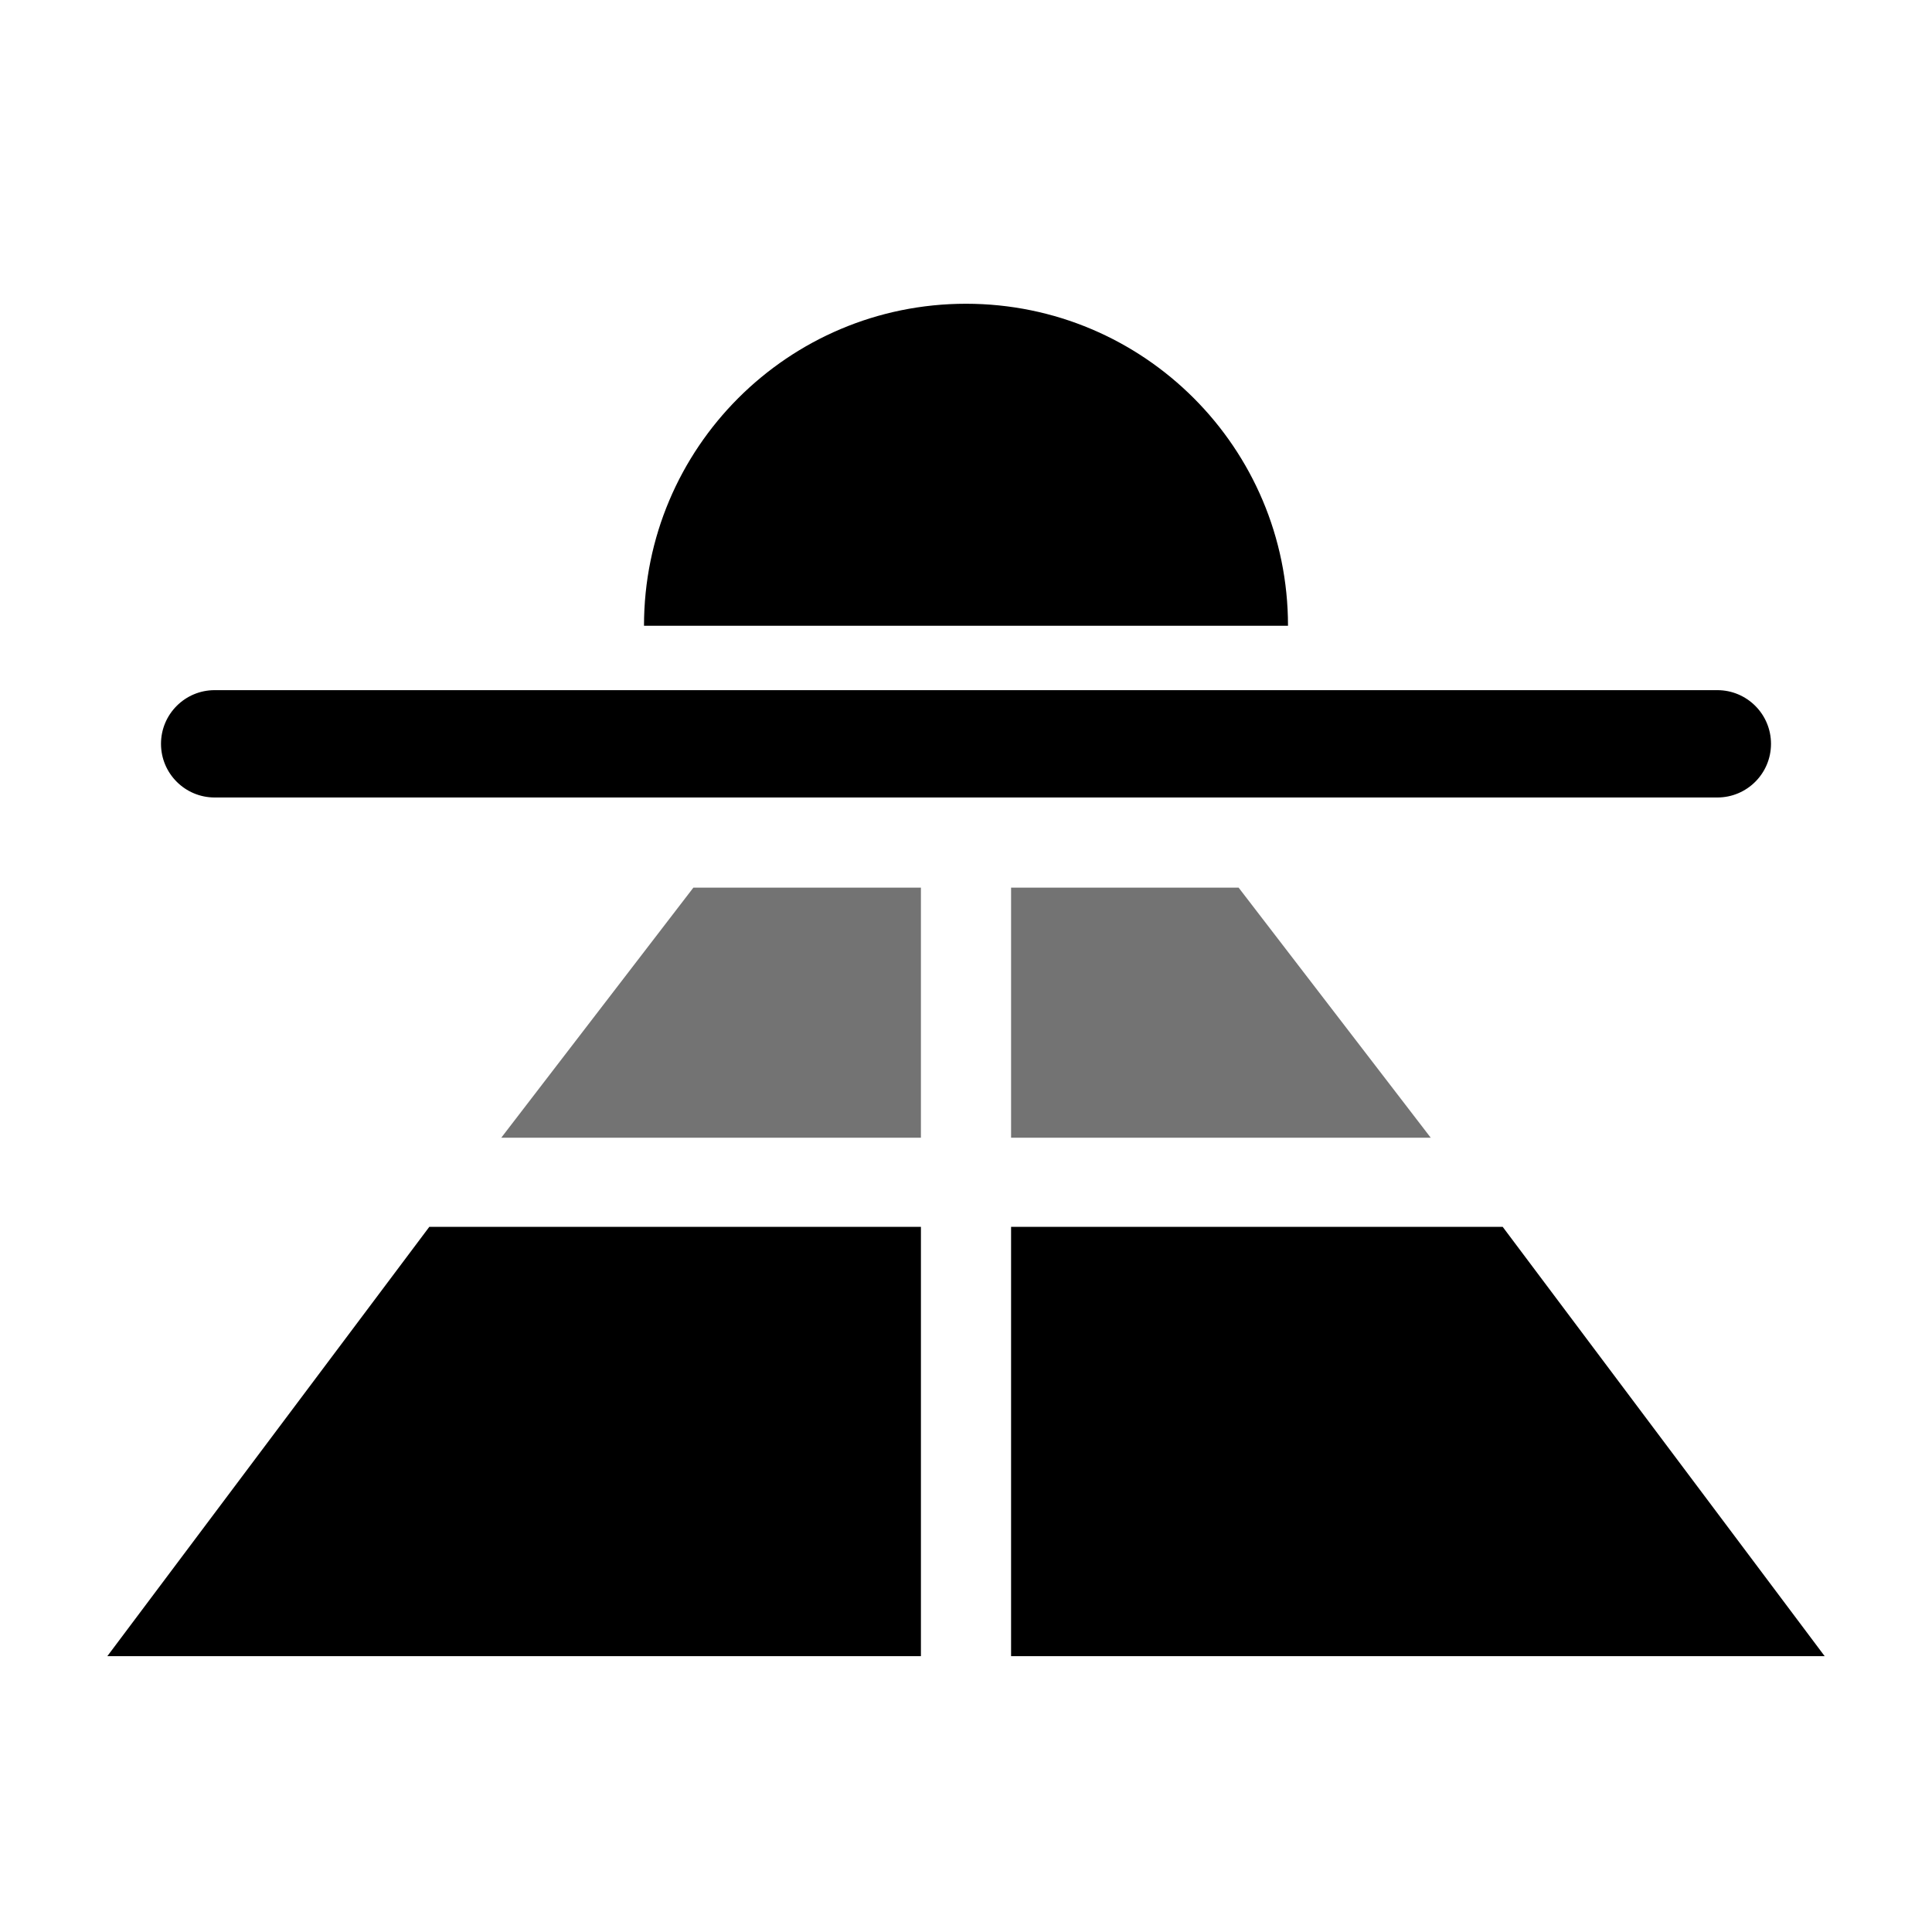
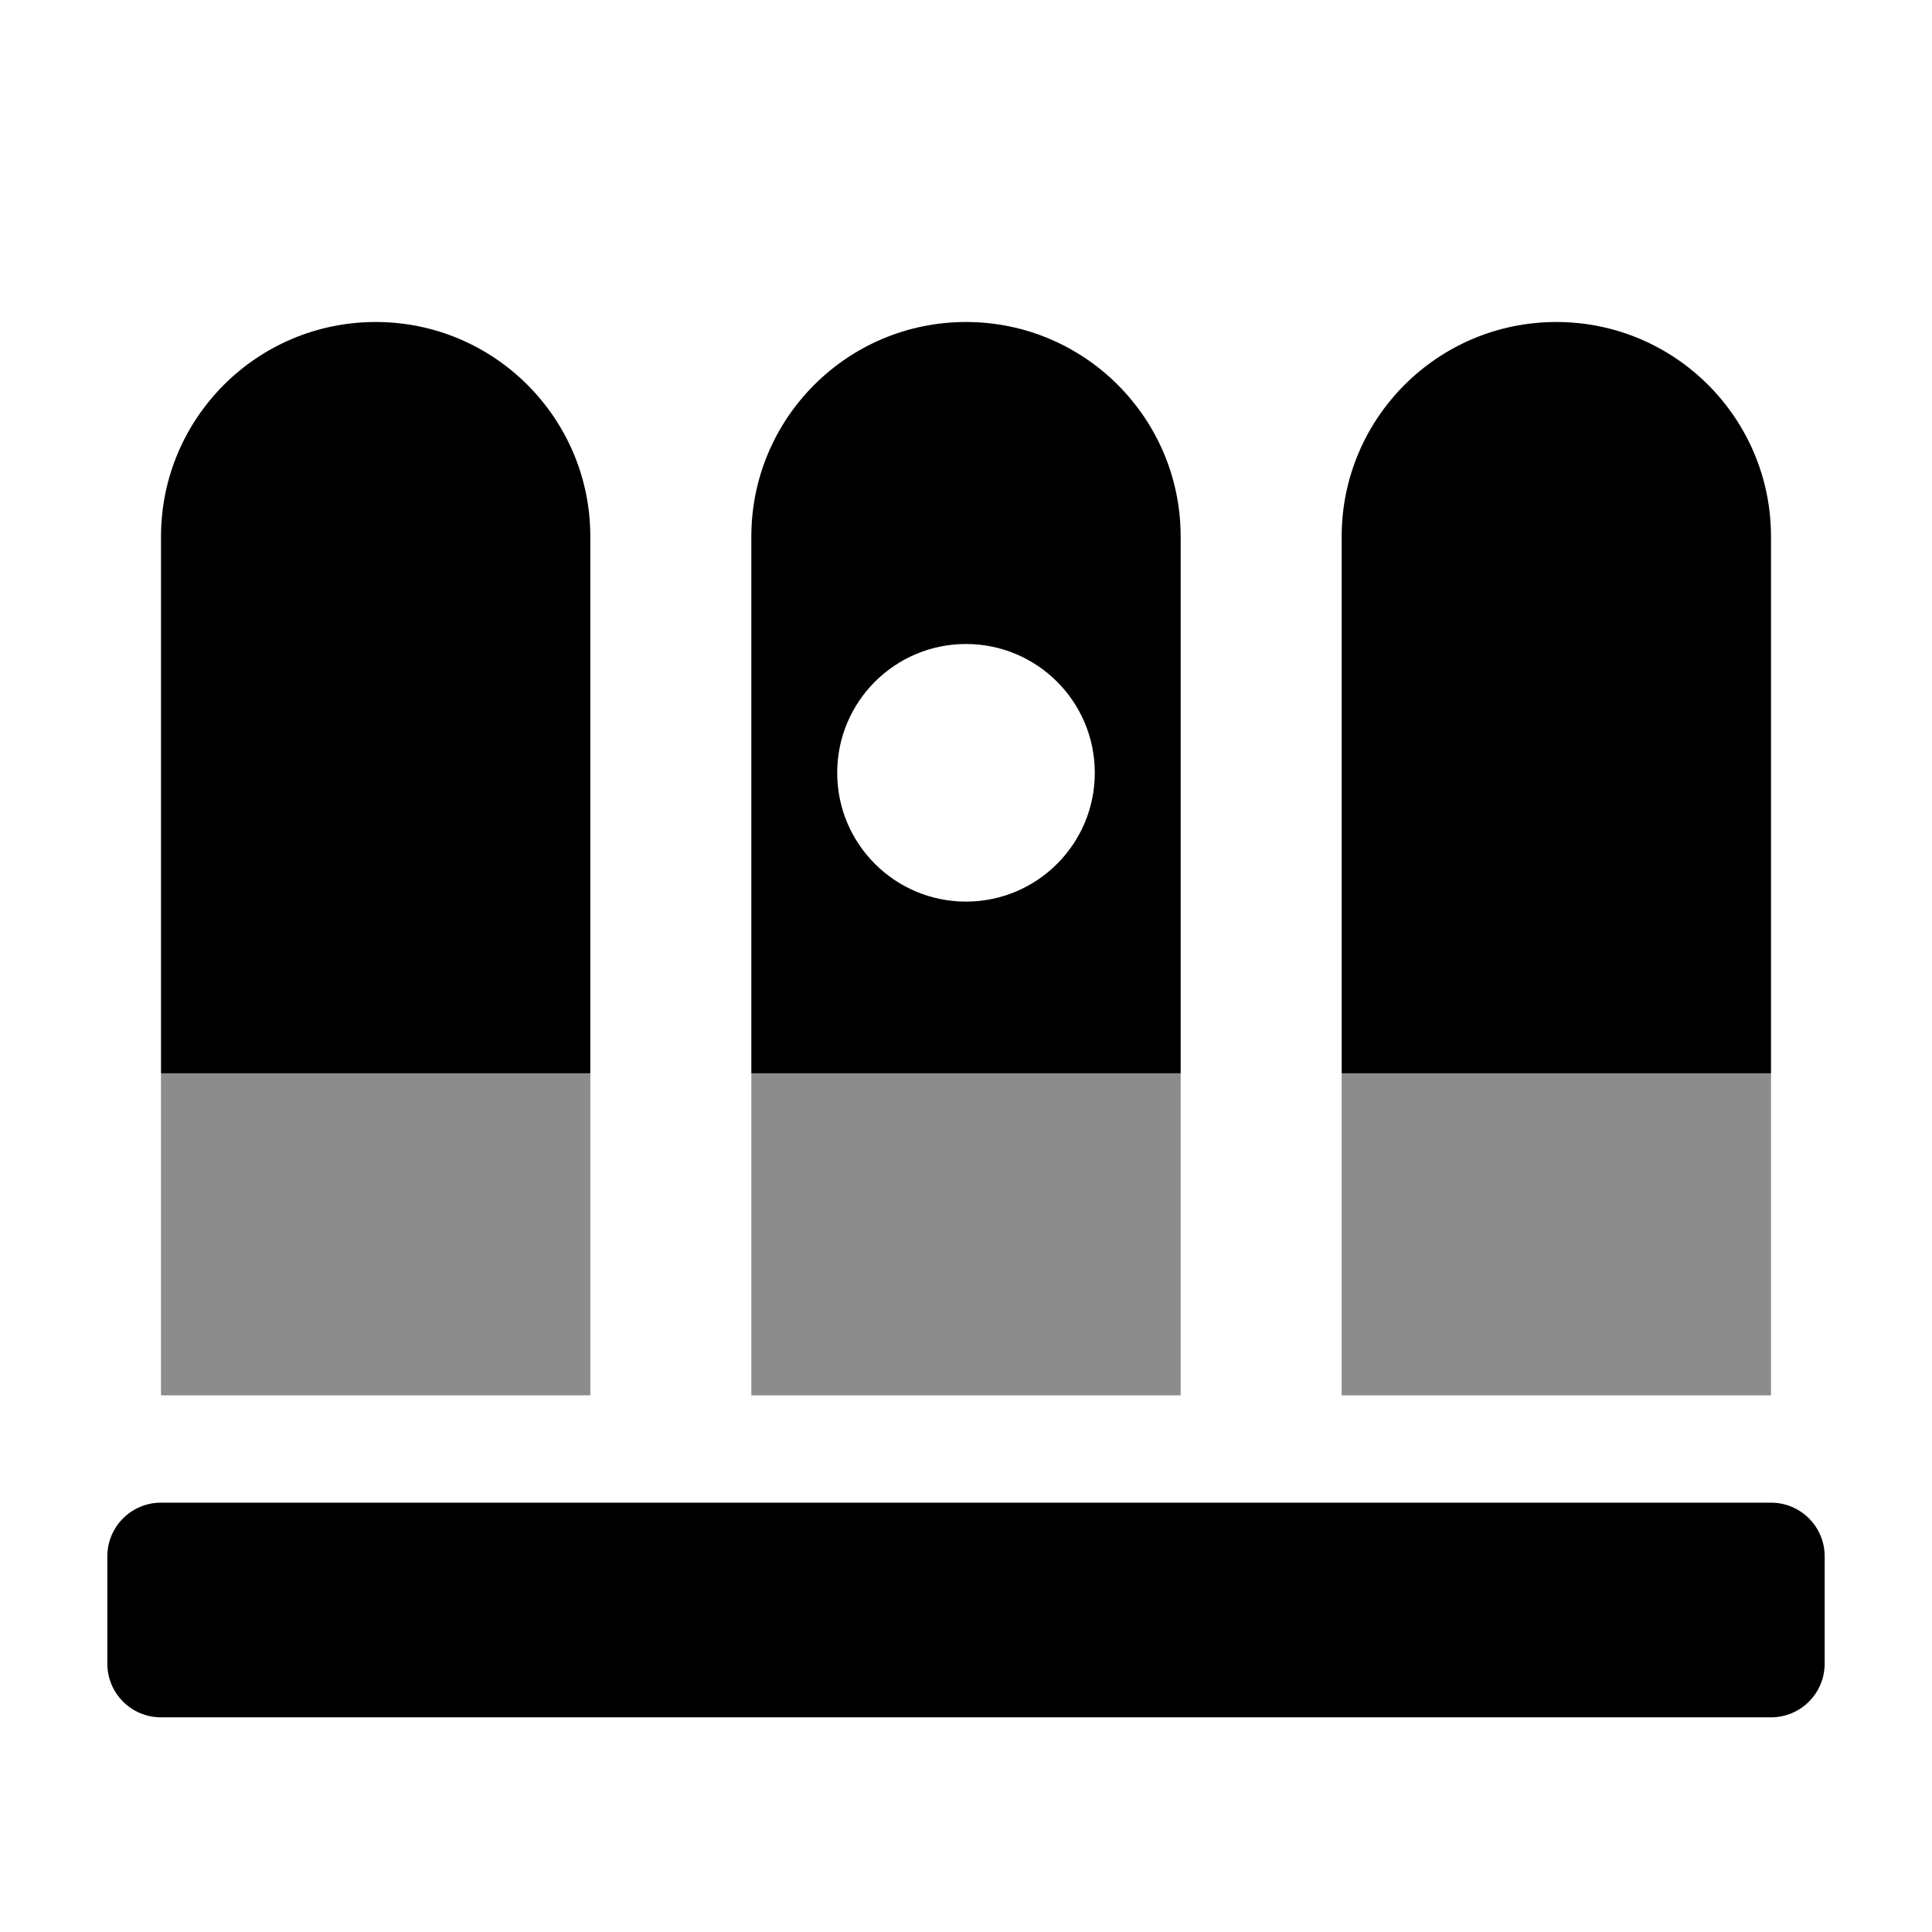
<svg xmlns="http://www.w3.org/2000/svg" width="18" height="18" viewBox="0 0 18 18">
-   <path d="M6 5.83 A3 3 0 0 1 12 5.83 Z" fill="#000000" />
-   <rect x="1.5" y="6.43" width="15" height="1" rx="0.5" fill="#000000" />
-   <path d="M6.46 8.27 H8.58 V10.6 H4.67 Z" fill="#000000" fill-opacity="0.55" />
-   <path d="M9.42 8.27 H11.54 L13.33 10.6 H9.42 Z" fill="#000000" fill-opacity="0.55" />
-   <path d="M4 11.43 H8.58 V15.43 H1 Z" fill="#000000" />
-   <path d="M9.42 11.43 H14 L17 15.43 H9.42 Z" fill="#000000" />
+   <path d="M1.5 10 V5 A2 2 0 0 1 5.5 5 V10 Z" fill="#000000" />
+   <path d="M7 10 V5 A2 2 0 0 1 11 5 V10 Z M9 6 A1.2 1.2 0 1 0 9 8.4 A1.2 1.2 0 1 0 9 6 Z" fill="#000000" fill-rule="evenodd" />
+   <path d="M12.5 10 V5 A2 2 0 0 1 16.5 5 V10 Z" fill="#000000" />
+   <rect x="1.5" y="10" width="4" height="3" fill="#000000" fill-opacity="0.45" />
+   <rect x="7" y="10" width="4" height="3" fill="#000000" fill-opacity="0.45" />
+   <rect x="12.5" y="10" width="4" height="3" fill="#000000" fill-opacity="0.45" />
+   <rect x="1" y="14" width="16" height="2" rx="0.5" fill="#000000" />
</svg>
